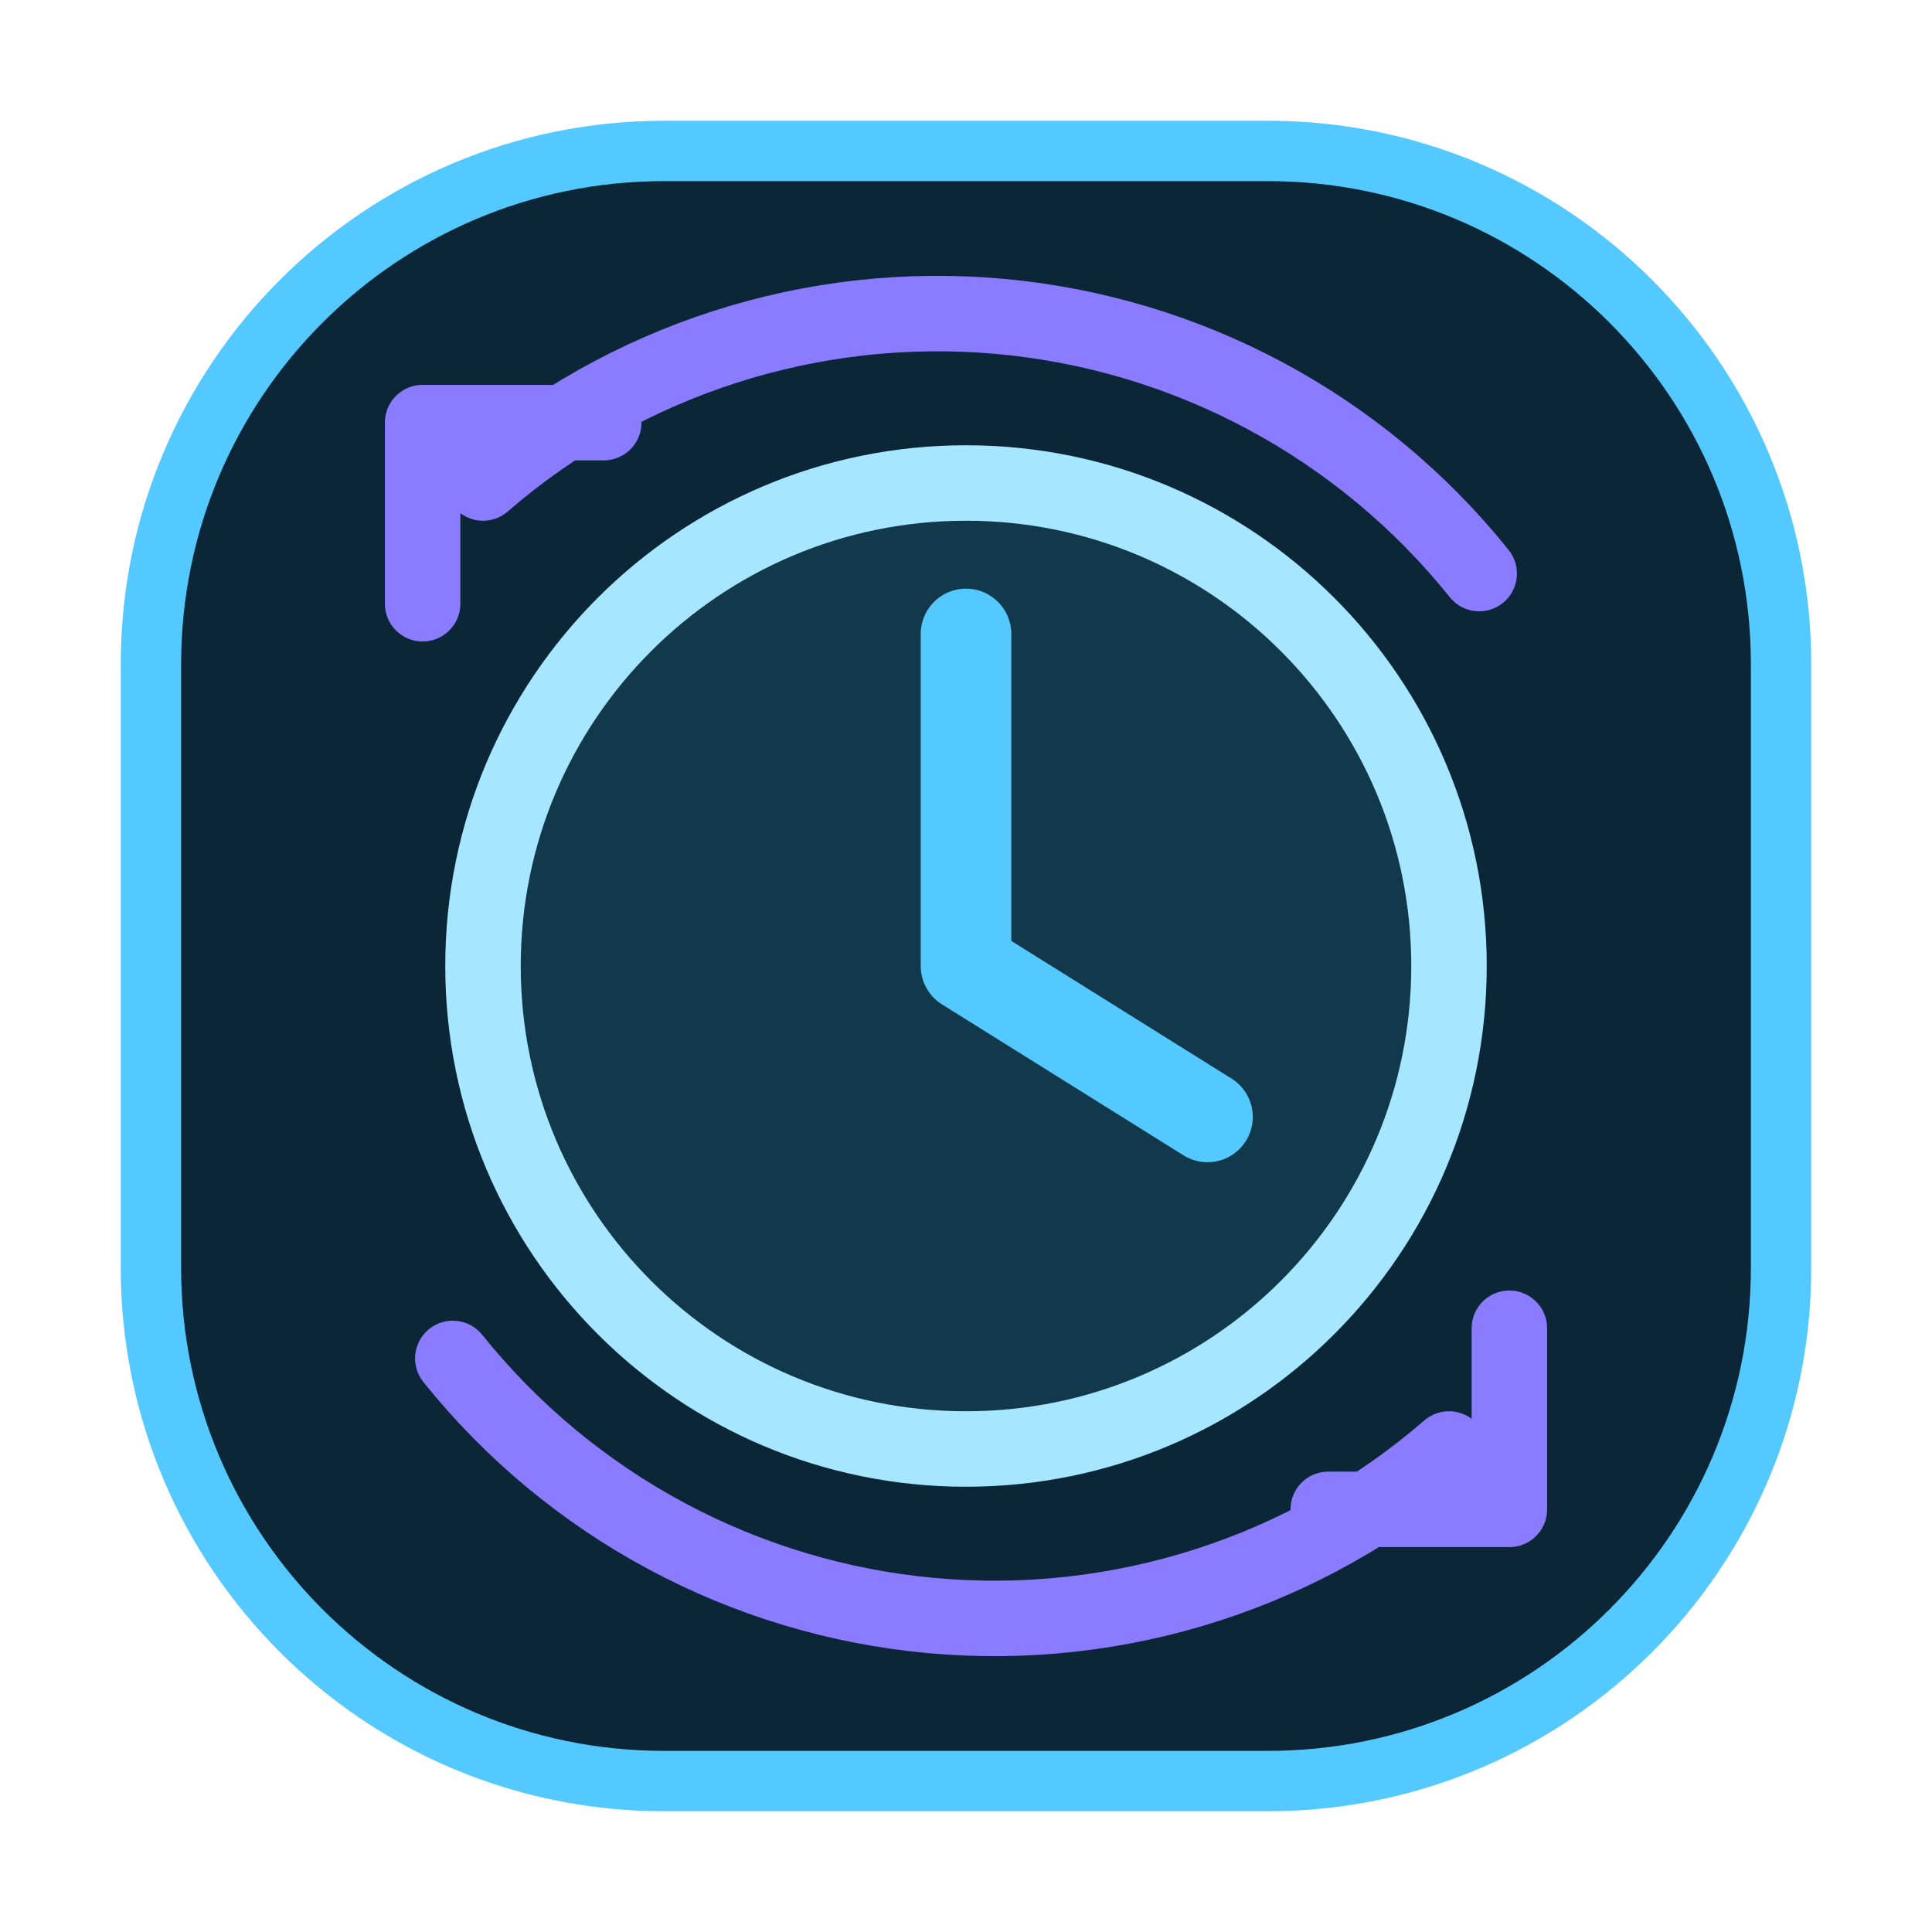
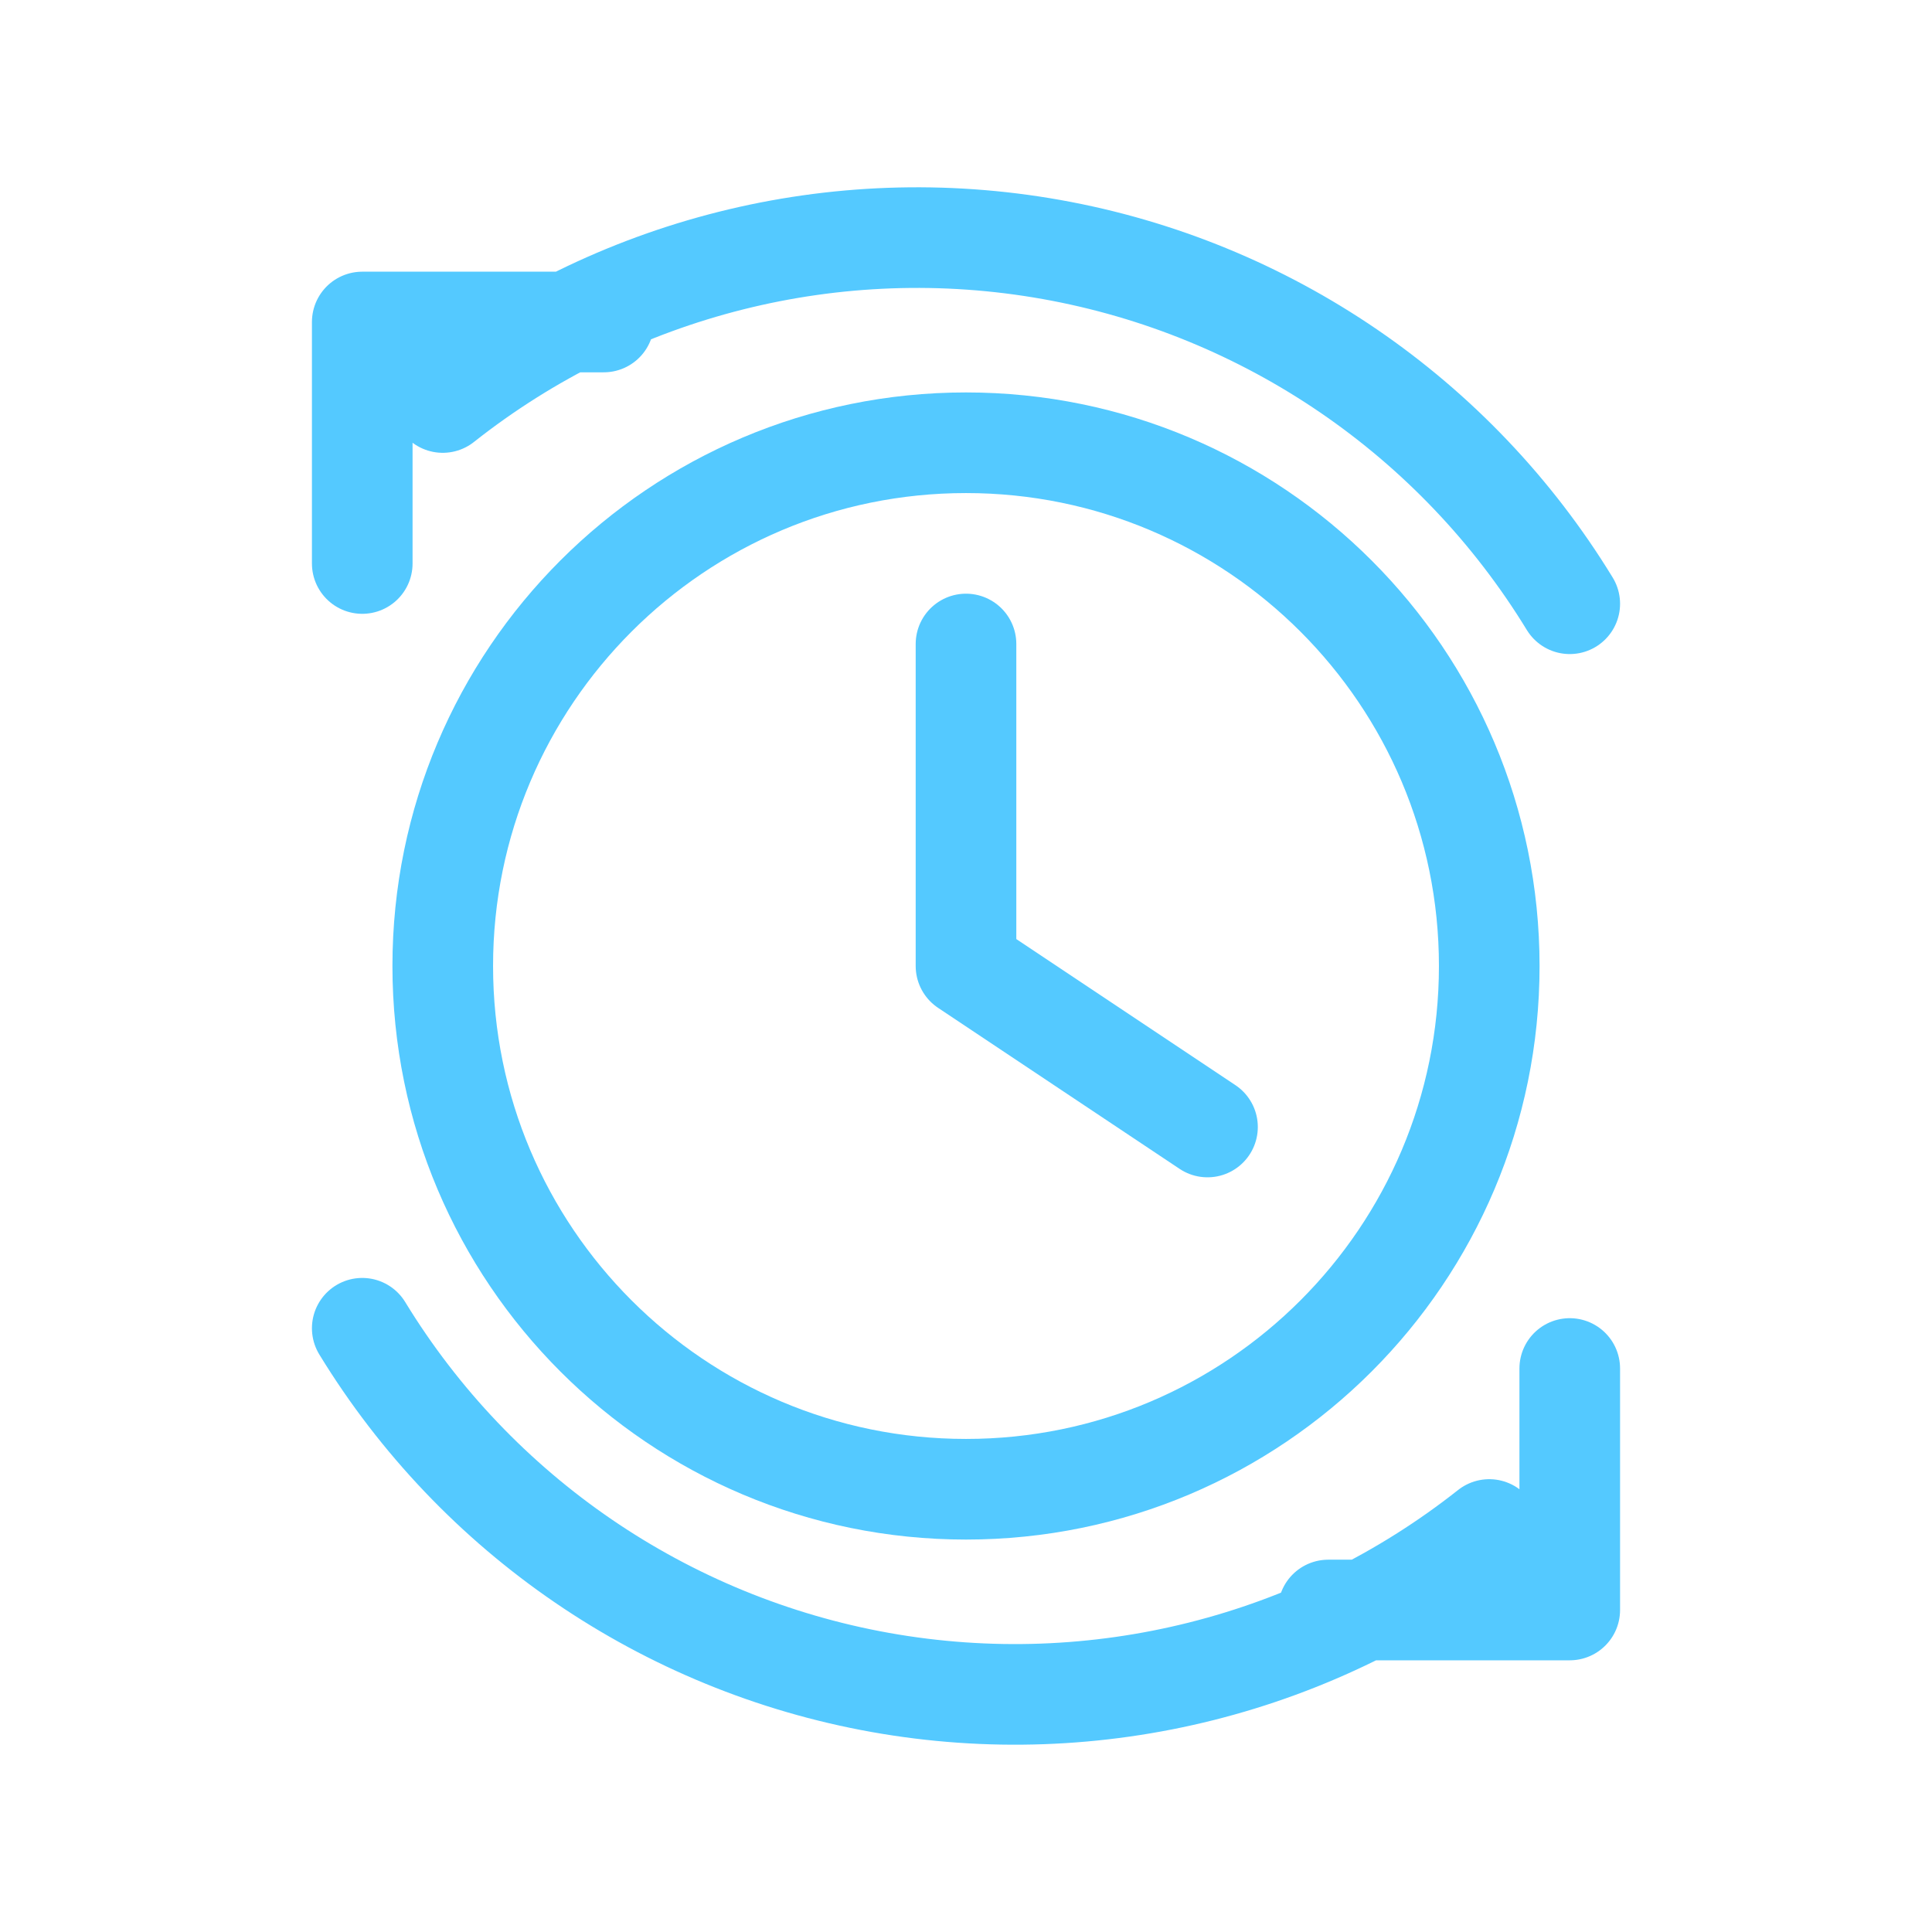
- <svg xmlns="http://www.w3.org/2000/svg" viewBox="0 0 64 64" aria-hidden="true" focusable="false">
-   <rect x="5" y="5" width="54" height="54" rx="17" fill="#0B2636" stroke="#54C9FF" stroke-width="2" />
-   <circle cx="32" cy="32" r="16" fill="#12384B" stroke="#A7E6FF" stroke-width="2.5" />
-   <path d="M32 21v11l8 5" fill="none" stroke="#54C9FF" stroke-linecap="round" stroke-linejoin="round" stroke-width="3" />
-   <path d="M14 20v-6h6M50 44v6h-6M16 16a23 23 0 0 1 33 3M48 48a23 23 0 0 1-33-3" fill="none" stroke="#8B7CFF" stroke-linecap="round" stroke-linejoin="round" stroke-width="2.5" />
+ <svg xmlns="http://www.w3.org/2000/svg" viewBox="0 0 48 48" fill="none" stroke="#54C9FF" stroke-linecap="round" stroke-linejoin="round" stroke-width="2.5" aria-hidden="true" focusable="false">
+   <circle cx="24" cy="24" r="13" />
+   <path d="M24 16v8l6 4" />
+   <path d="M9 14V8h6M39 34v6h-6M11 10a19 19 0 0 1 28 5M37 38a19 19 0 0 1-28-5" />
</svg>
